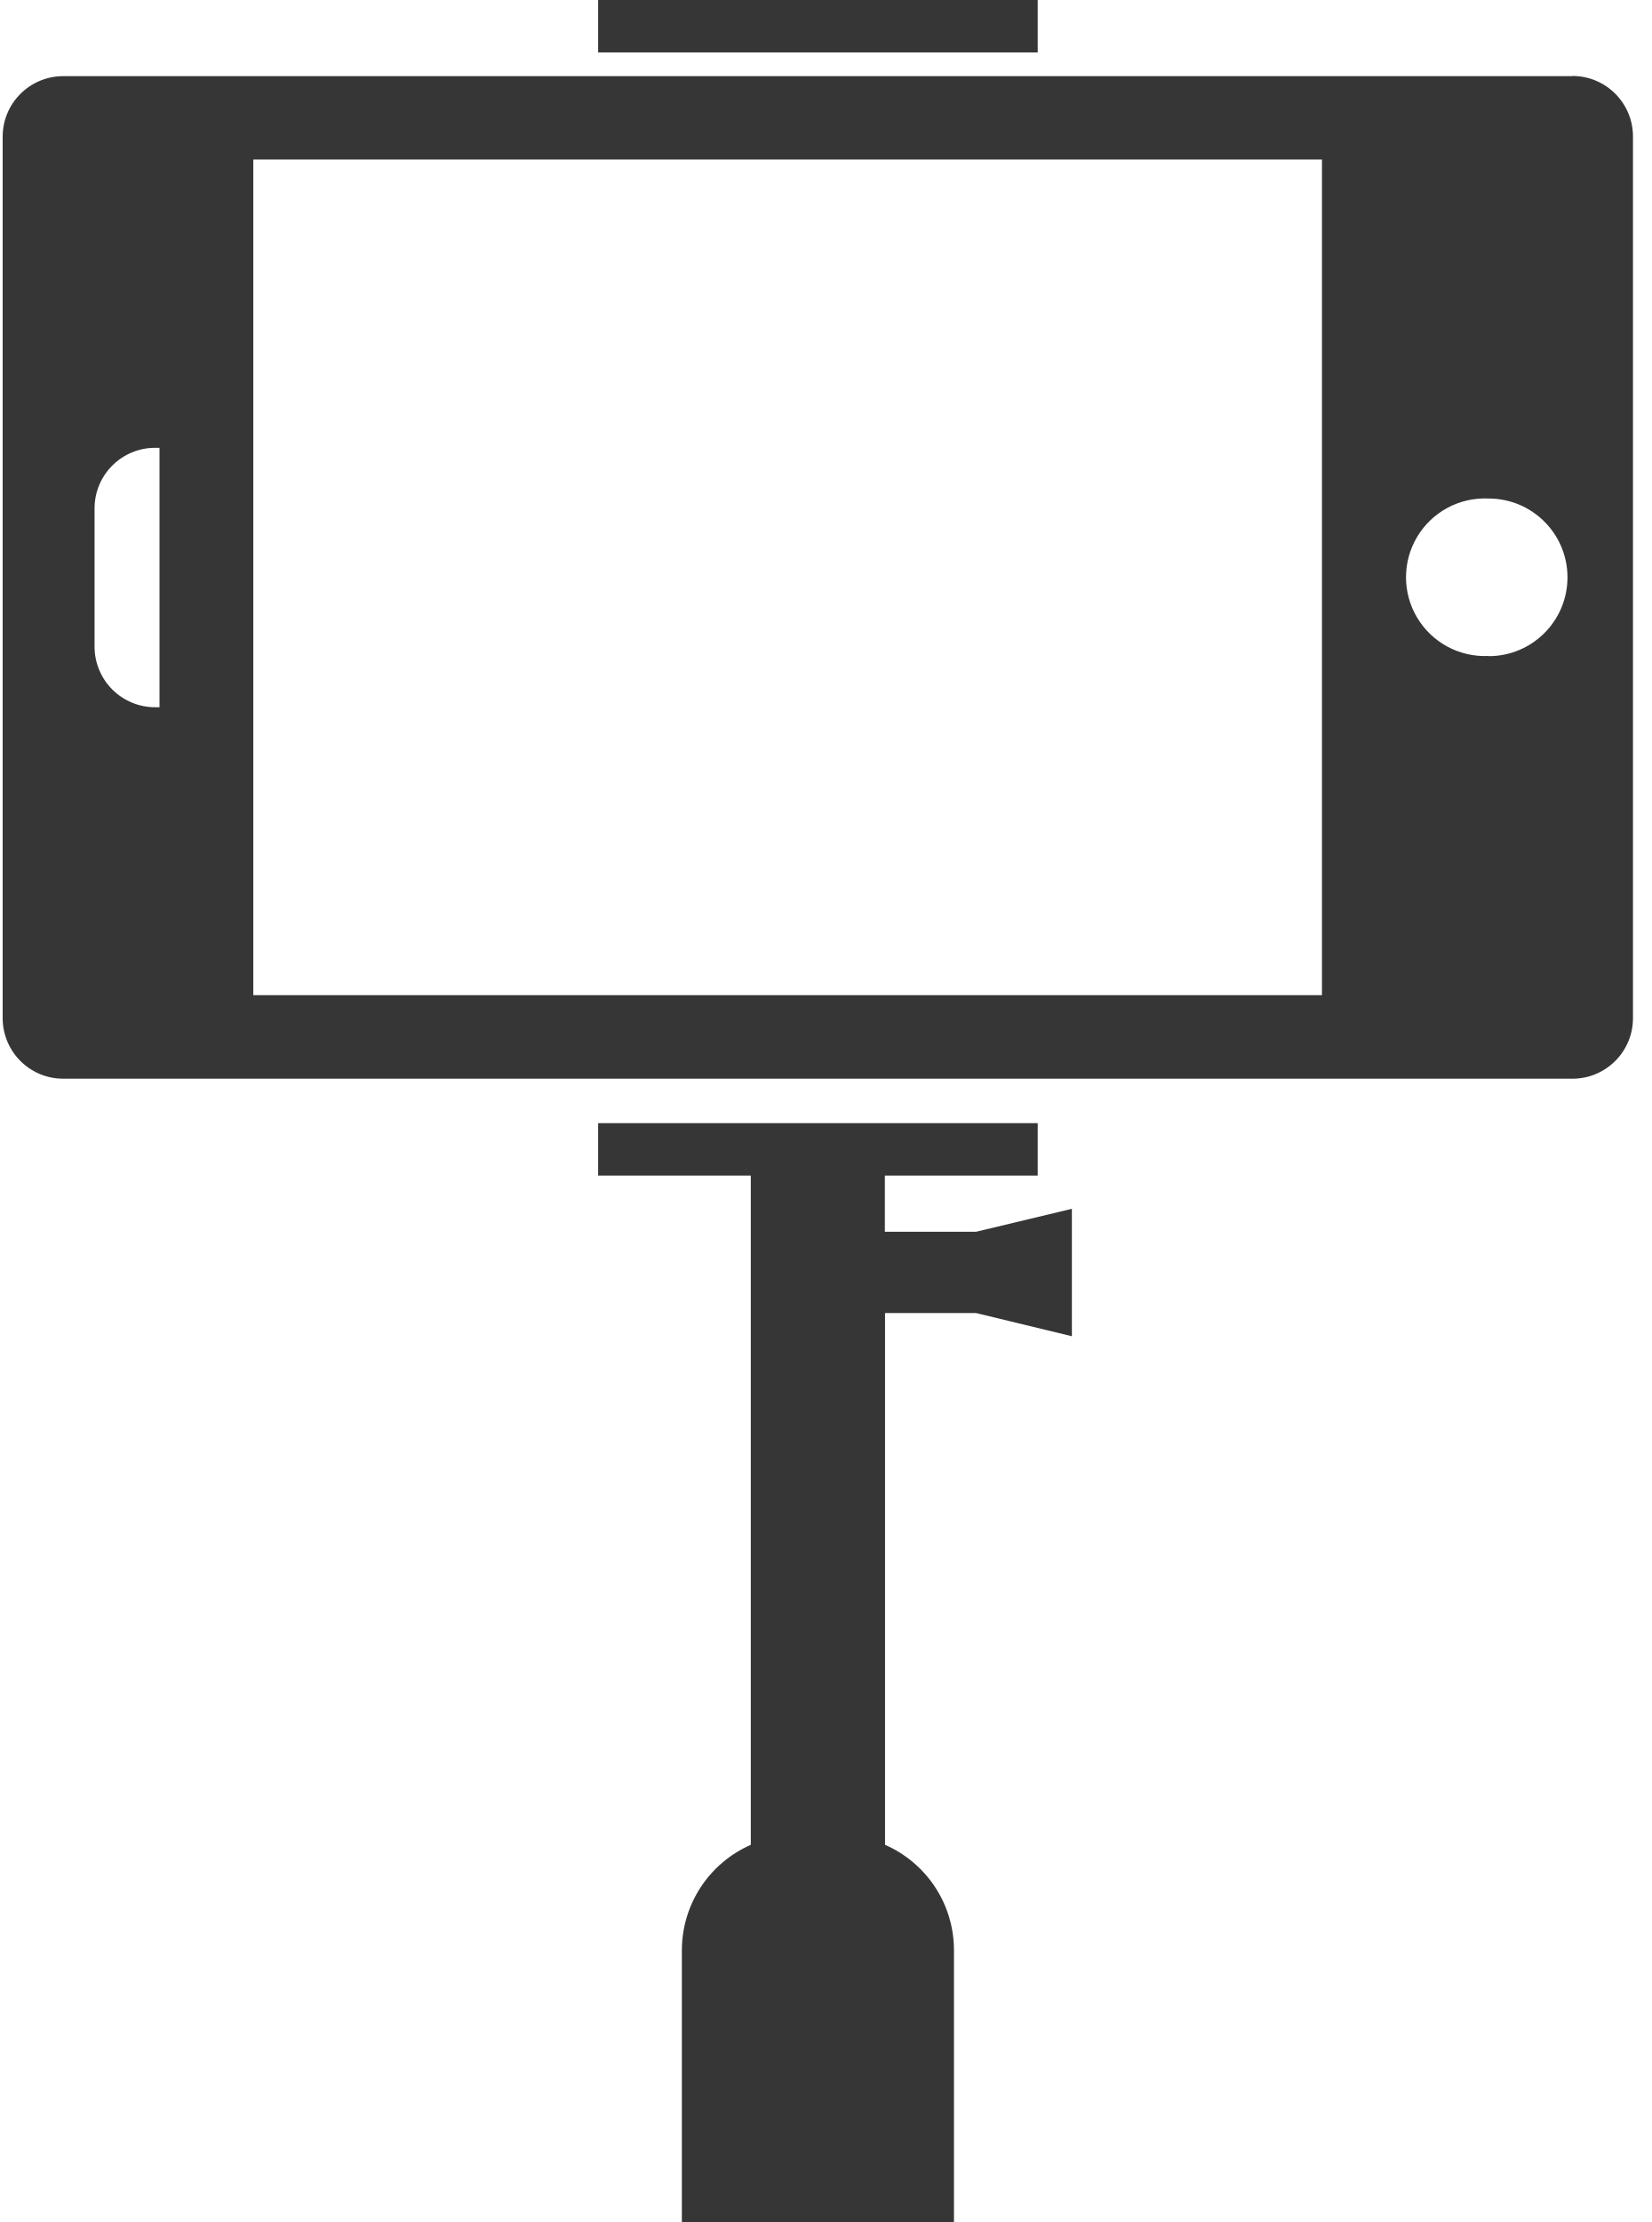
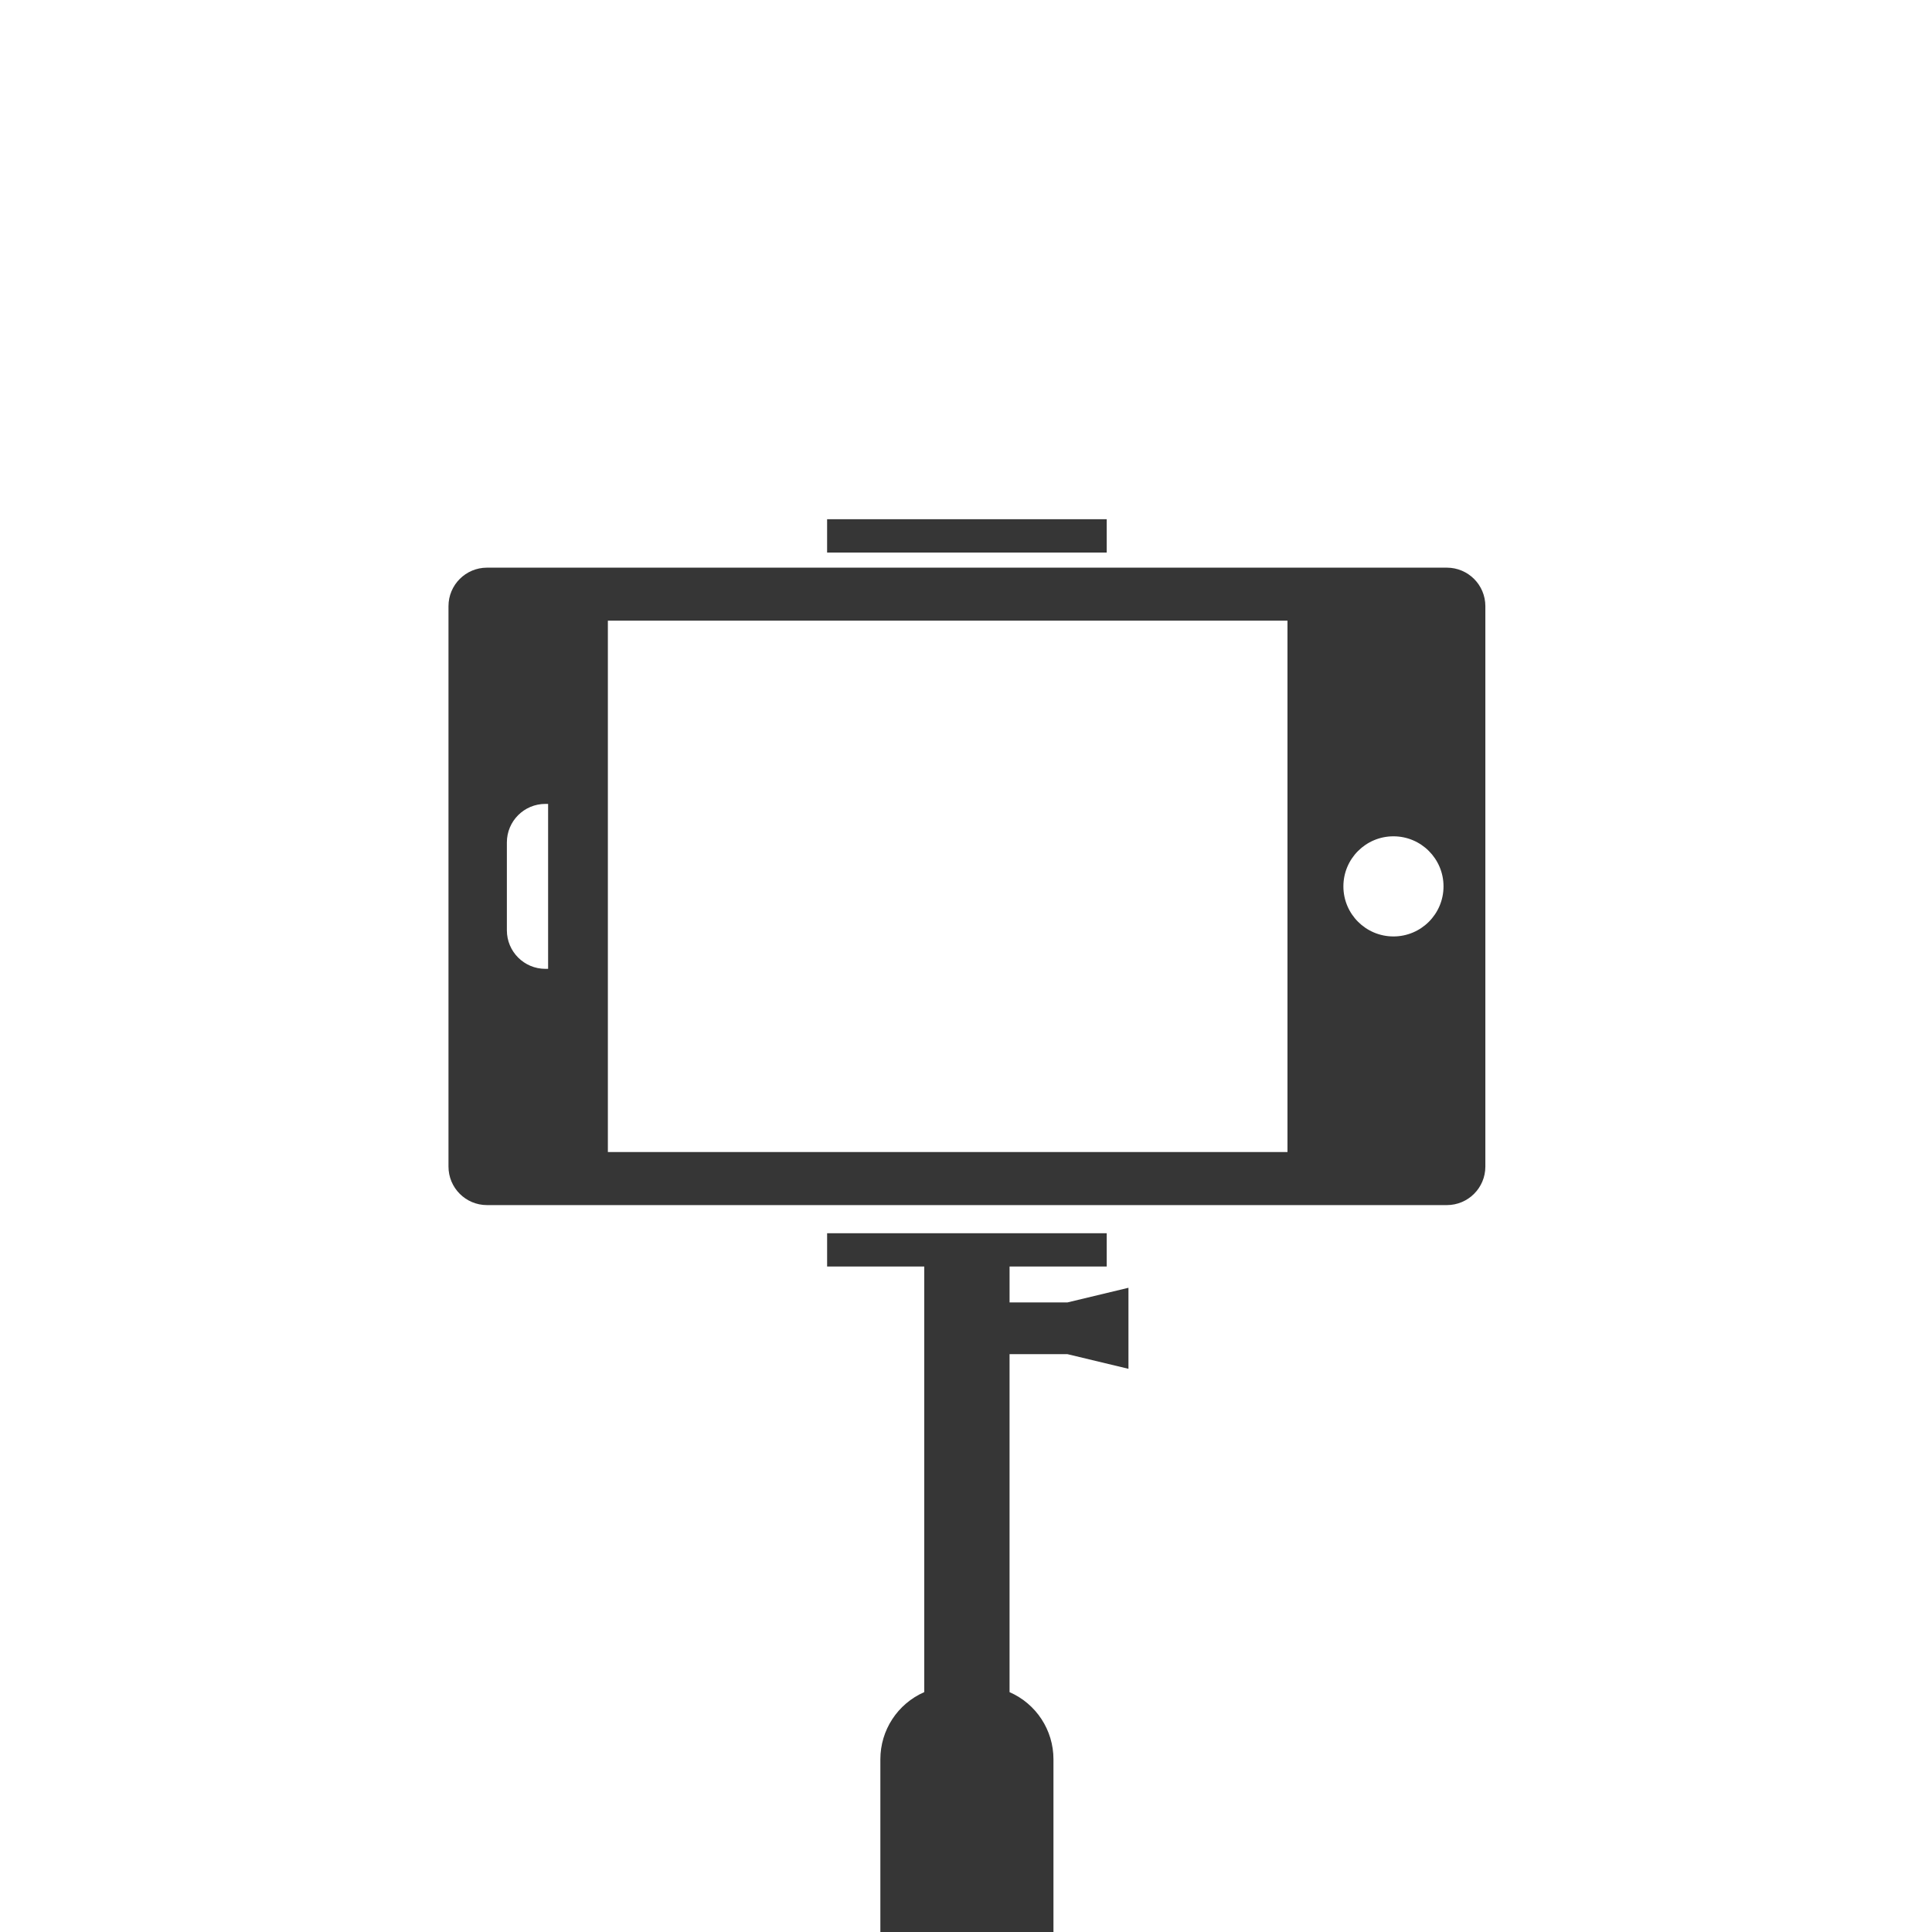
- <svg xmlns="http://www.w3.org/2000/svg" width="87" height="117" fill="none">
-   <path d="M82.82 4.01H3.33A3.19 3.19 0 0 0 .14 7.2v46.4a3.19 3.19 0 0 0 3.19 3.2h79.5A3.19 3.19 0 0 0 86 53.6V7.2A3.19 3.19 0 0 0 82.82 4ZM8.4 37.24h-.22a3.19 3.19 0 0 1-3.2-3.2v-7.28a3.19 3.19 0 0 1 3.2-3.18h.22v13.66ZM69.62 52.4H13.34v-44h56.28v44Zm8.78-17.86a4.15 4.15 0 1 1 0-8.29 4.15 4.15 0 0 1 0 8.3ZM54.65 0H31.5v2.76h23.15V0ZM46.6 64.86V61.9h8.05v-2.76H31.5v2.76h8.04v35.24a6.07 6.07 0 0 0-3.63 5.56V117h14.33v-14.3c0-2.5-1.5-4.63-3.63-5.56v-28h4.8l5.04 1.22v-6.71l-5.05 1.21h-4.8Z" fill="#363636" />
+ <svg xmlns="http://www.w3.org/2000/svg" width="160" height="160" fill="none">
+   <path fill="#363636" d="M119.821 47.011H40.33a3.188 3.188 0 0 0-3.188 3.188v46.413a3.187 3.187 0 0 0 3.188 3.189h79.492a3.188 3.188 0 0 0 3.189-3.189V50.199a3.189 3.189 0 0 0-3.19-3.188ZM45.392 80.236h-.226a3.19 3.19 0 0 1-3.189-3.189v-7.283a3.188 3.188 0 0 1 3.189-3.188h.226v13.66Zm61.231 15.172H50.341V51.402h56.282v44.006Zm8.777-17.856a4.146 4.146 0 0 1-4.146-4.147 4.146 4.146 0 1 1 4.146 4.147ZM91.654 43H68.497v2.758h23.157V43ZM83.608 107.861v-2.973h8.046v-2.758H68.498v2.758h8.045v35.246a6.068 6.068 0 0 0-3.635 5.559V160h14.335v-14.307a6.062 6.062 0 0 0-3.636-5.557v-27.99h4.796l5.051 1.213v-6.711l-5.051 1.213h-4.795Z" />
</svg>
